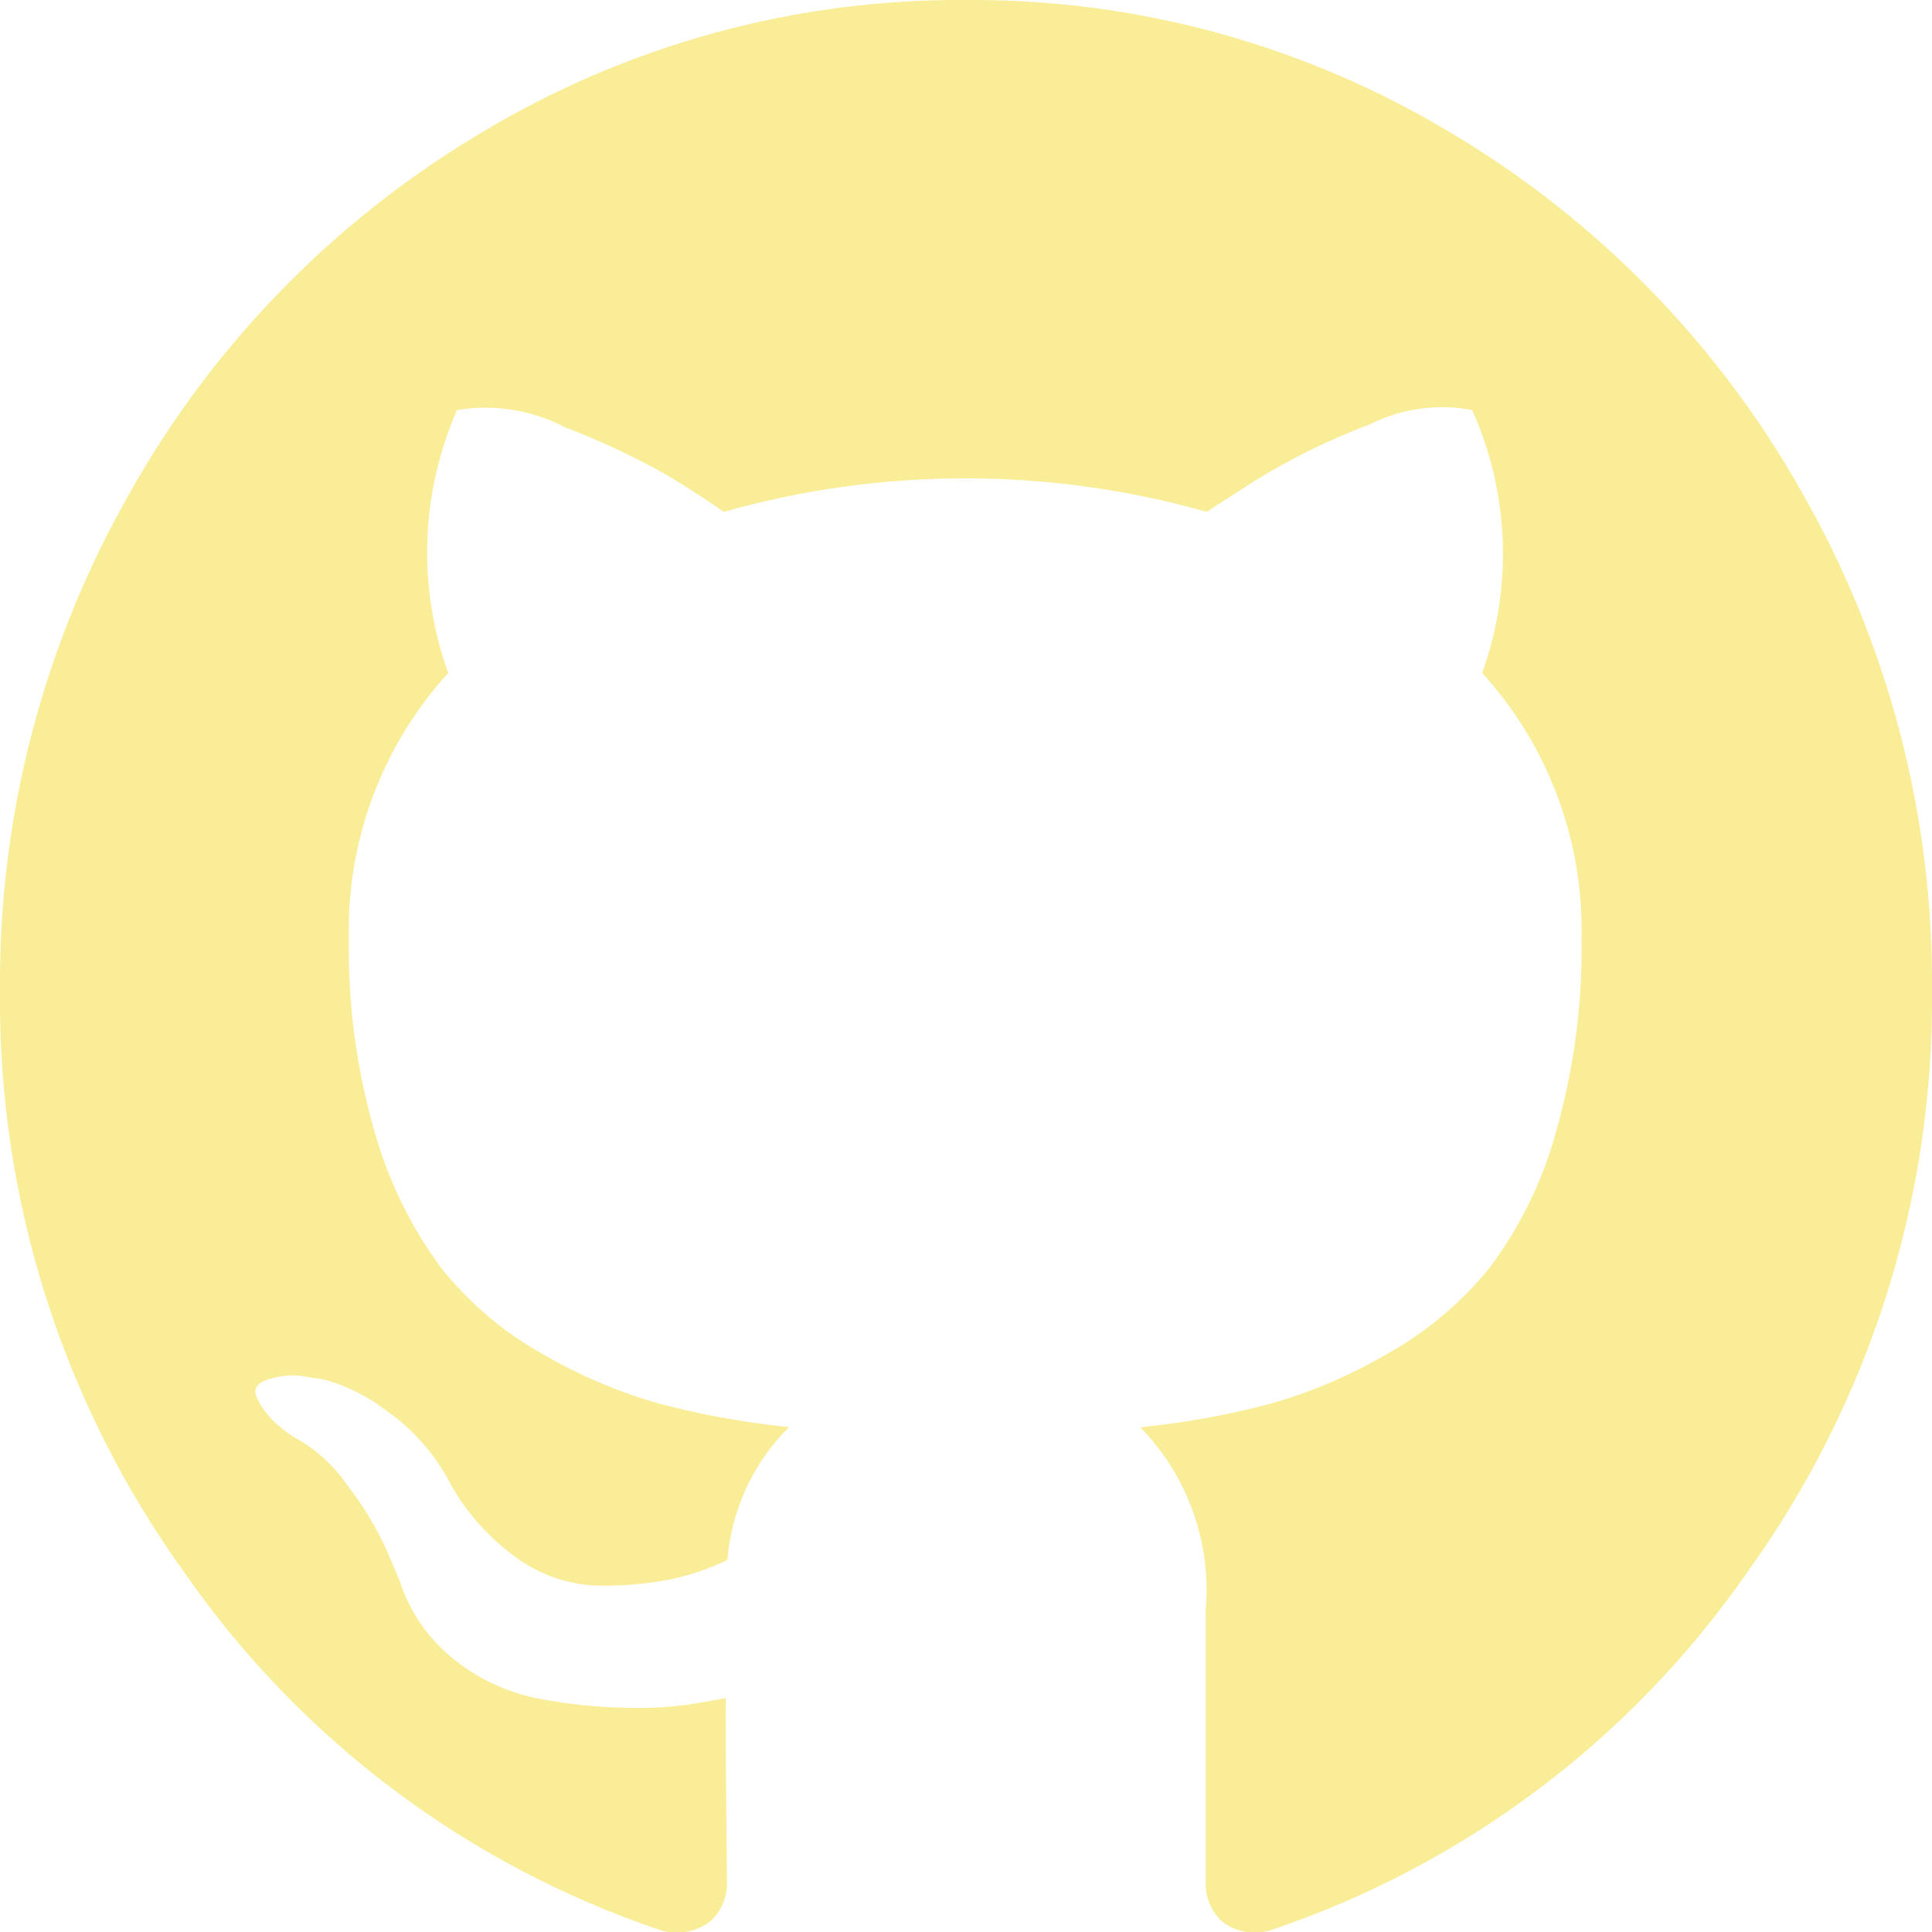
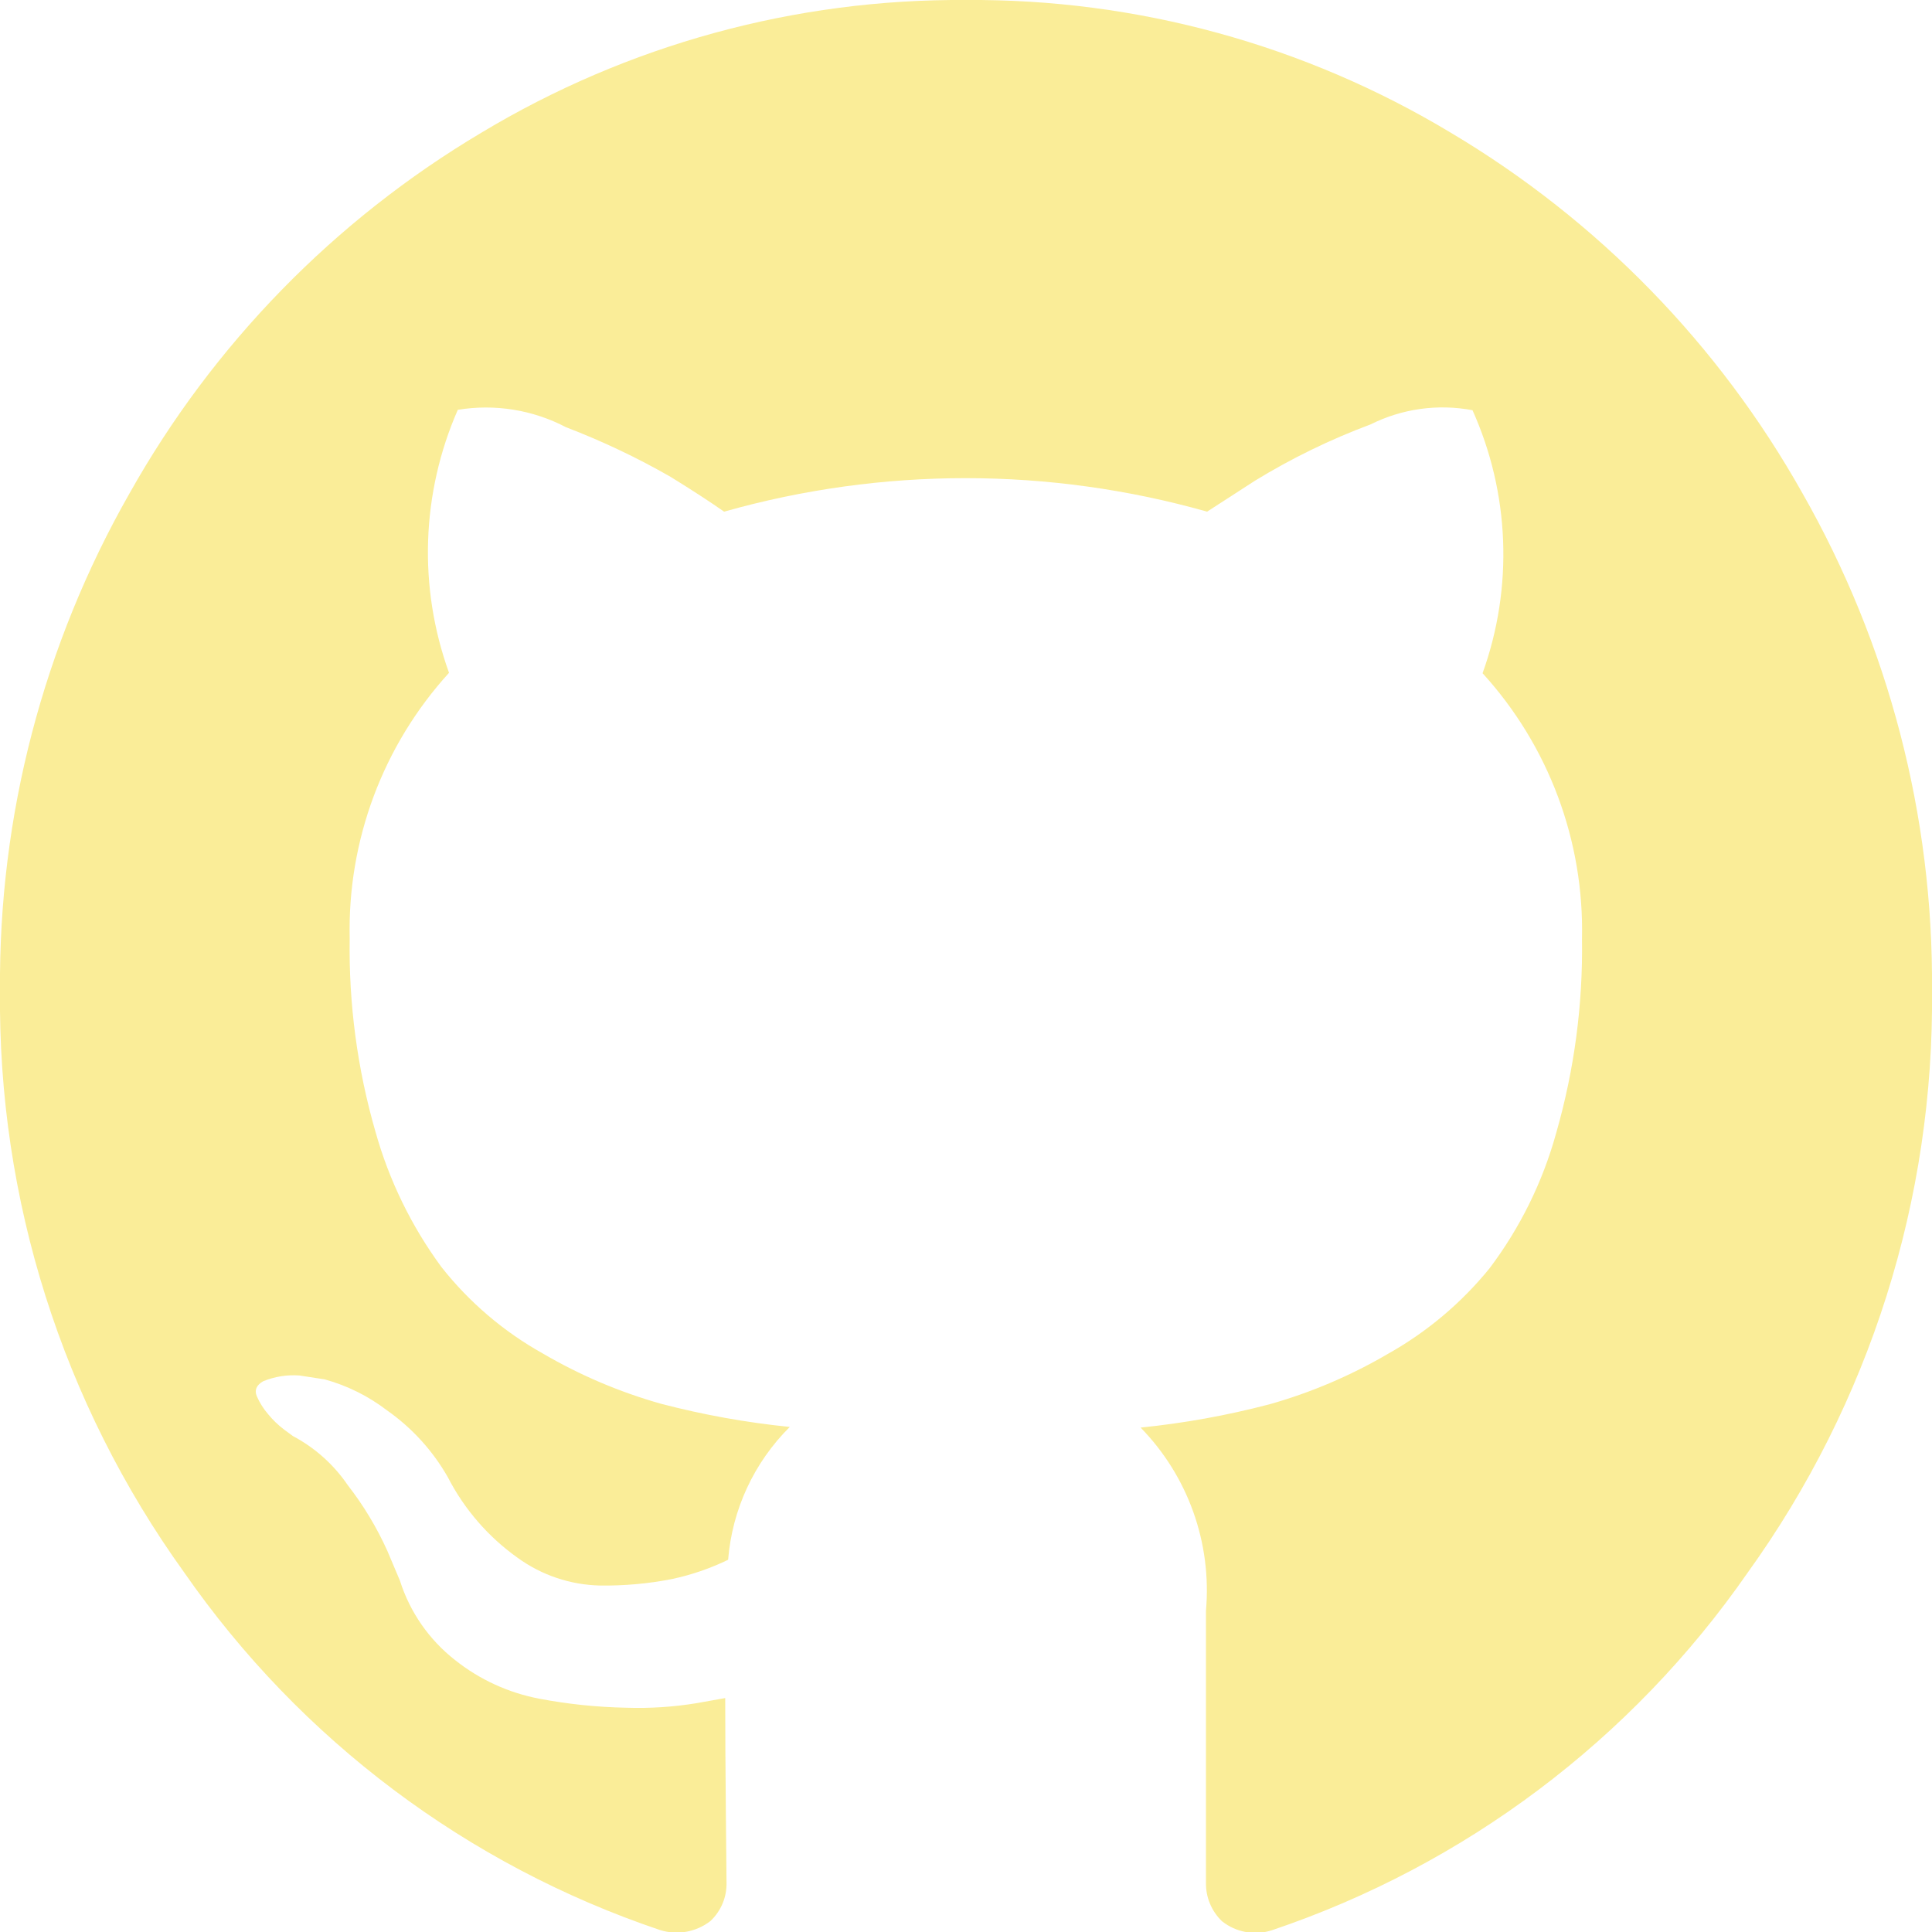
- <svg xmlns="http://www.w3.org/2000/svg" width="32" height="32" viewBox="0 0 32 32">
+ <svg xmlns="http://www.w3.org/2000/svg" width="24" height="24" viewBox="0 0 24 24">
  <g id="github-logo" transform="translate(0 -5.365)">
    <g id="Group_9" data-name="Group 9" transform="translate(0 5.365)">
-       <path id="Path_6" data-name="Path 6" d="M29.854,13.534a16.136,16.136,0,0,0-5.823-5.969A15.357,15.357,0,0,0,16,5.365a15.358,15.358,0,0,0-8.031,2.2,16.134,16.134,0,0,0-5.823,5.969A16.353,16.353,0,0,0,0,21.766a16.209,16.209,0,0,0,3.052,9.642,15.7,15.7,0,0,0,7.885,5.926.915.915,0,0,0,.833-.149.845.845,0,0,0,.271-.64q0-.064-.011-1.153t-.011-1.9l-.479.085a5.966,5.966,0,0,1-1.156.075,8.6,8.6,0,0,1-1.448-.15,3.2,3.2,0,0,1-1.4-.64,2.709,2.709,0,0,1-.916-1.313l-.208-.491a5.362,5.362,0,0,0-.656-1.089,2.533,2.533,0,0,0-.906-.811l-.146-.107a1.544,1.544,0,0,1-.271-.256,1.176,1.176,0,0,1-.187-.3q-.063-.15.1-.246a1.322,1.322,0,0,1,.6-.1l.417.064a3.009,3.009,0,0,1,1.031.512,3.414,3.414,0,0,1,1.01,1.11,3.735,3.735,0,0,0,1.156,1.335,2.412,2.412,0,0,0,1.364.459,5.784,5.784,0,0,0,1.187-.106,4.074,4.074,0,0,0,.937-.321,3.5,3.5,0,0,1,1.021-2.2,13.95,13.95,0,0,1-2.135-.384,8.388,8.388,0,0,1-1.958-.833,5.644,5.644,0,0,1-1.677-1.431,6.943,6.943,0,0,1-1.094-2.242,10.912,10.912,0,0,1-.427-3.2,6.317,6.317,0,0,1,1.646-4.4,5.874,5.874,0,0,1,.146-4.356,2.855,2.855,0,0,1,1.792.288,12.387,12.387,0,0,1,1.74.822q.552.341.885.577a14.691,14.691,0,0,1,8,0l.792-.512a11.1,11.1,0,0,1,1.916-.94,2.669,2.669,0,0,1,1.688-.235,5.817,5.817,0,0,1,.166,4.356,6.318,6.318,0,0,1,1.646,4.4,11.035,11.035,0,0,1-.427,3.214,6.671,6.671,0,0,1-1.1,2.242,5.858,5.858,0,0,1-1.688,1.42,8.4,8.4,0,0,1-1.958.833,13.935,13.935,0,0,1-2.135.385,3.856,3.856,0,0,1,1.083,3.032v4.506a.861.861,0,0,0,.261.64.888.888,0,0,0,.823.149,15.7,15.7,0,0,0,7.886-5.926A16.213,16.213,0,0,0,32,21.765,16.367,16.367,0,0,0,29.854,13.534Z" transform="translate(0 -5.365)" fill="#faed98" />
+       <path id="Path_6" data-name="Path 6" d="M22.39,11.491a12.1,12.1,0,0,0-4.367-4.477A11.517,11.517,0,0,0,12,5.365a11.519,11.519,0,0,0-6.023,1.65,12.1,12.1,0,0,0-4.367,4.477A12.265,12.265,0,0,0,0,17.665,12.157,12.157,0,0,0,2.289,24.9,11.776,11.776,0,0,0,8.2,29.341a.686.686,0,0,0,.625-.112.634.634,0,0,0,.2-.48q0-.048-.008-.865t-.008-1.425l-.359.064a4.474,4.474,0,0,1-.867.056A6.451,6.451,0,0,1,6.7,26.467a2.4,2.4,0,0,1-1.047-.48A2.031,2.031,0,0,1,4.968,25l-.156-.369a4.021,4.021,0,0,0-.492-.817,1.9,1.9,0,0,0-.68-.609l-.109-.08a1.158,1.158,0,0,1-.2-.192.882.882,0,0,1-.141-.224q-.047-.112.078-.185a.991.991,0,0,1,.453-.072l.312.048a2.257,2.257,0,0,1,.773.384,2.561,2.561,0,0,1,.758.833,2.8,2.8,0,0,0,.867,1,1.809,1.809,0,0,0,1.023.344,4.338,4.338,0,0,0,.891-.08,3.055,3.055,0,0,0,.7-.24,2.621,2.621,0,0,1,.766-1.65,10.462,10.462,0,0,1-1.6-.288,6.291,6.291,0,0,1-1.469-.625,4.233,4.233,0,0,1-1.258-1.073,5.207,5.207,0,0,1-.82-1.682,8.184,8.184,0,0,1-.32-2.4,4.738,4.738,0,0,1,1.234-3.3,4.405,4.405,0,0,1,.109-3.267,2.142,2.142,0,0,1,1.344.216,9.29,9.29,0,0,1,1.3.617q.414.256.664.432a11.018,11.018,0,0,1,6,0l.594-.384a8.321,8.321,0,0,1,1.437-.7,2,2,0,0,1,1.266-.176,4.363,4.363,0,0,1,.125,3.267,4.738,4.738,0,0,1,1.235,3.3,8.276,8.276,0,0,1-.32,2.41,5,5,0,0,1-.828,1.682,4.393,4.393,0,0,1-1.266,1.065,6.3,6.3,0,0,1-1.469.625,10.451,10.451,0,0,1-1.6.289,2.892,2.892,0,0,1,.812,2.274v3.379a.646.646,0,0,0,.2.48.666.666,0,0,0,.617.112A11.774,11.774,0,0,0,21.711,24.9,12.159,12.159,0,0,0,24,17.665,12.275,12.275,0,0,0,22.39,11.491Z" transform="translate(0 -5.365)" fill="#faed98" />
    </g>
  </g>
</svg>
